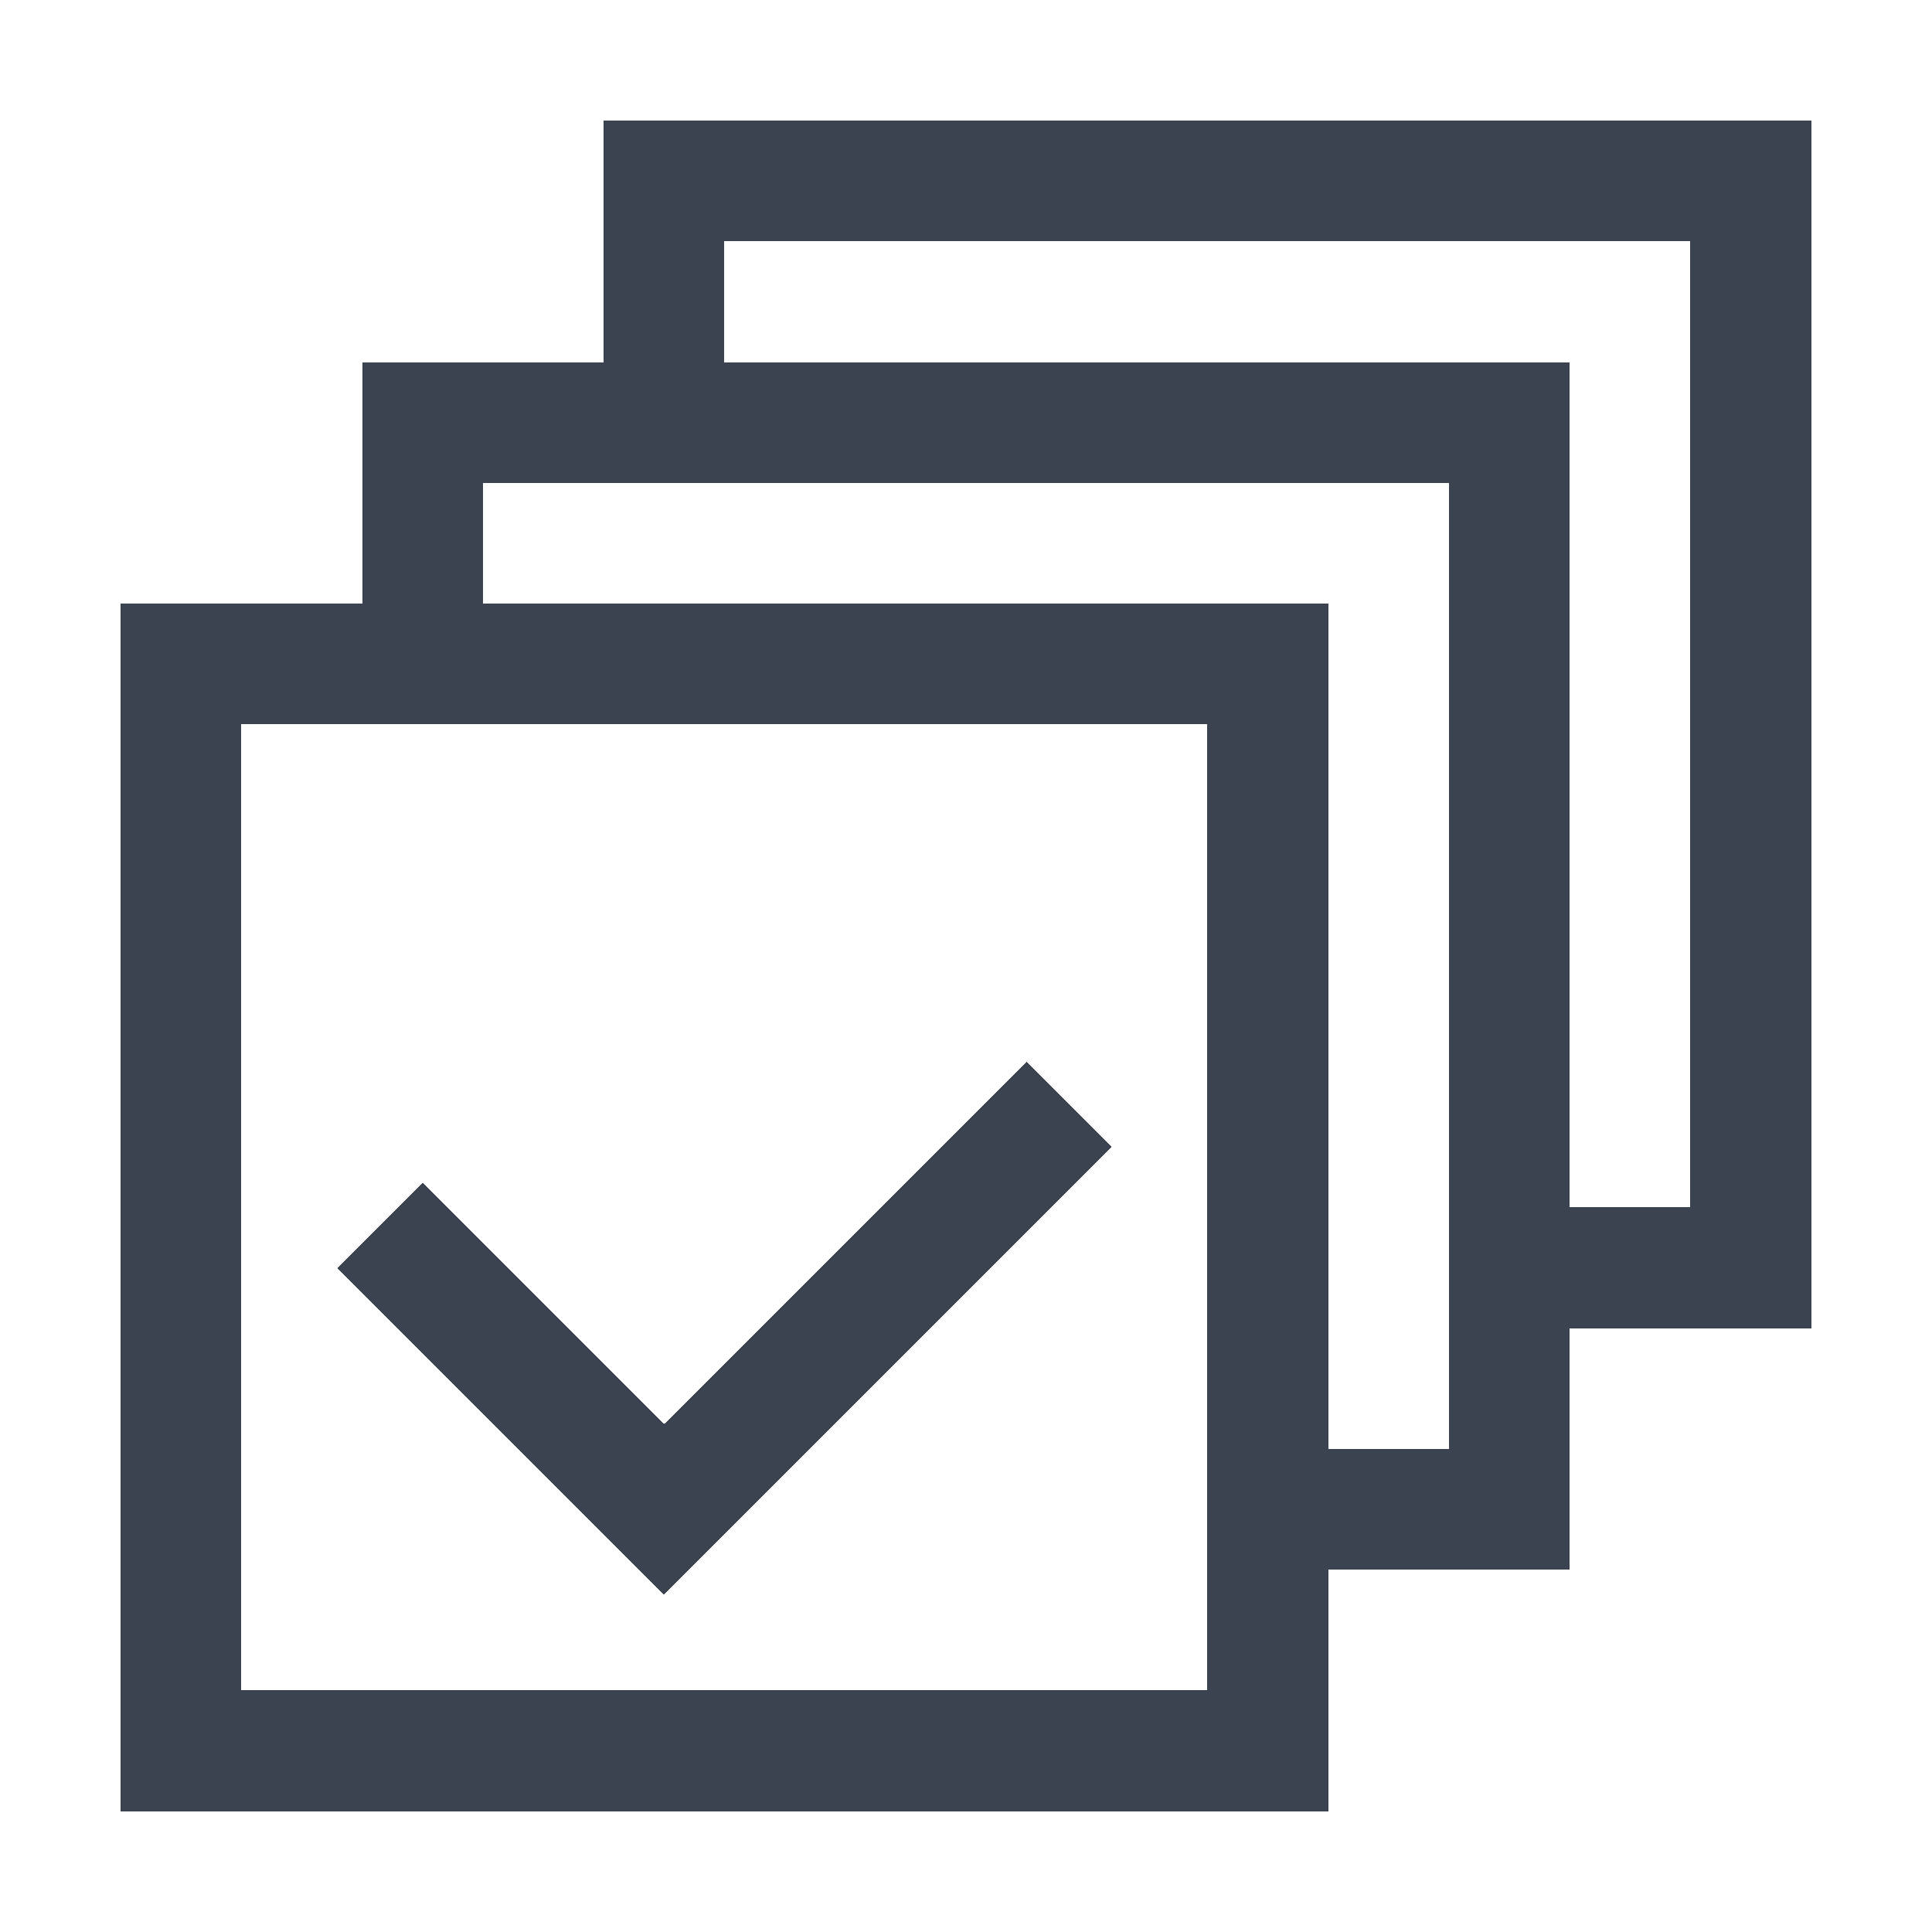
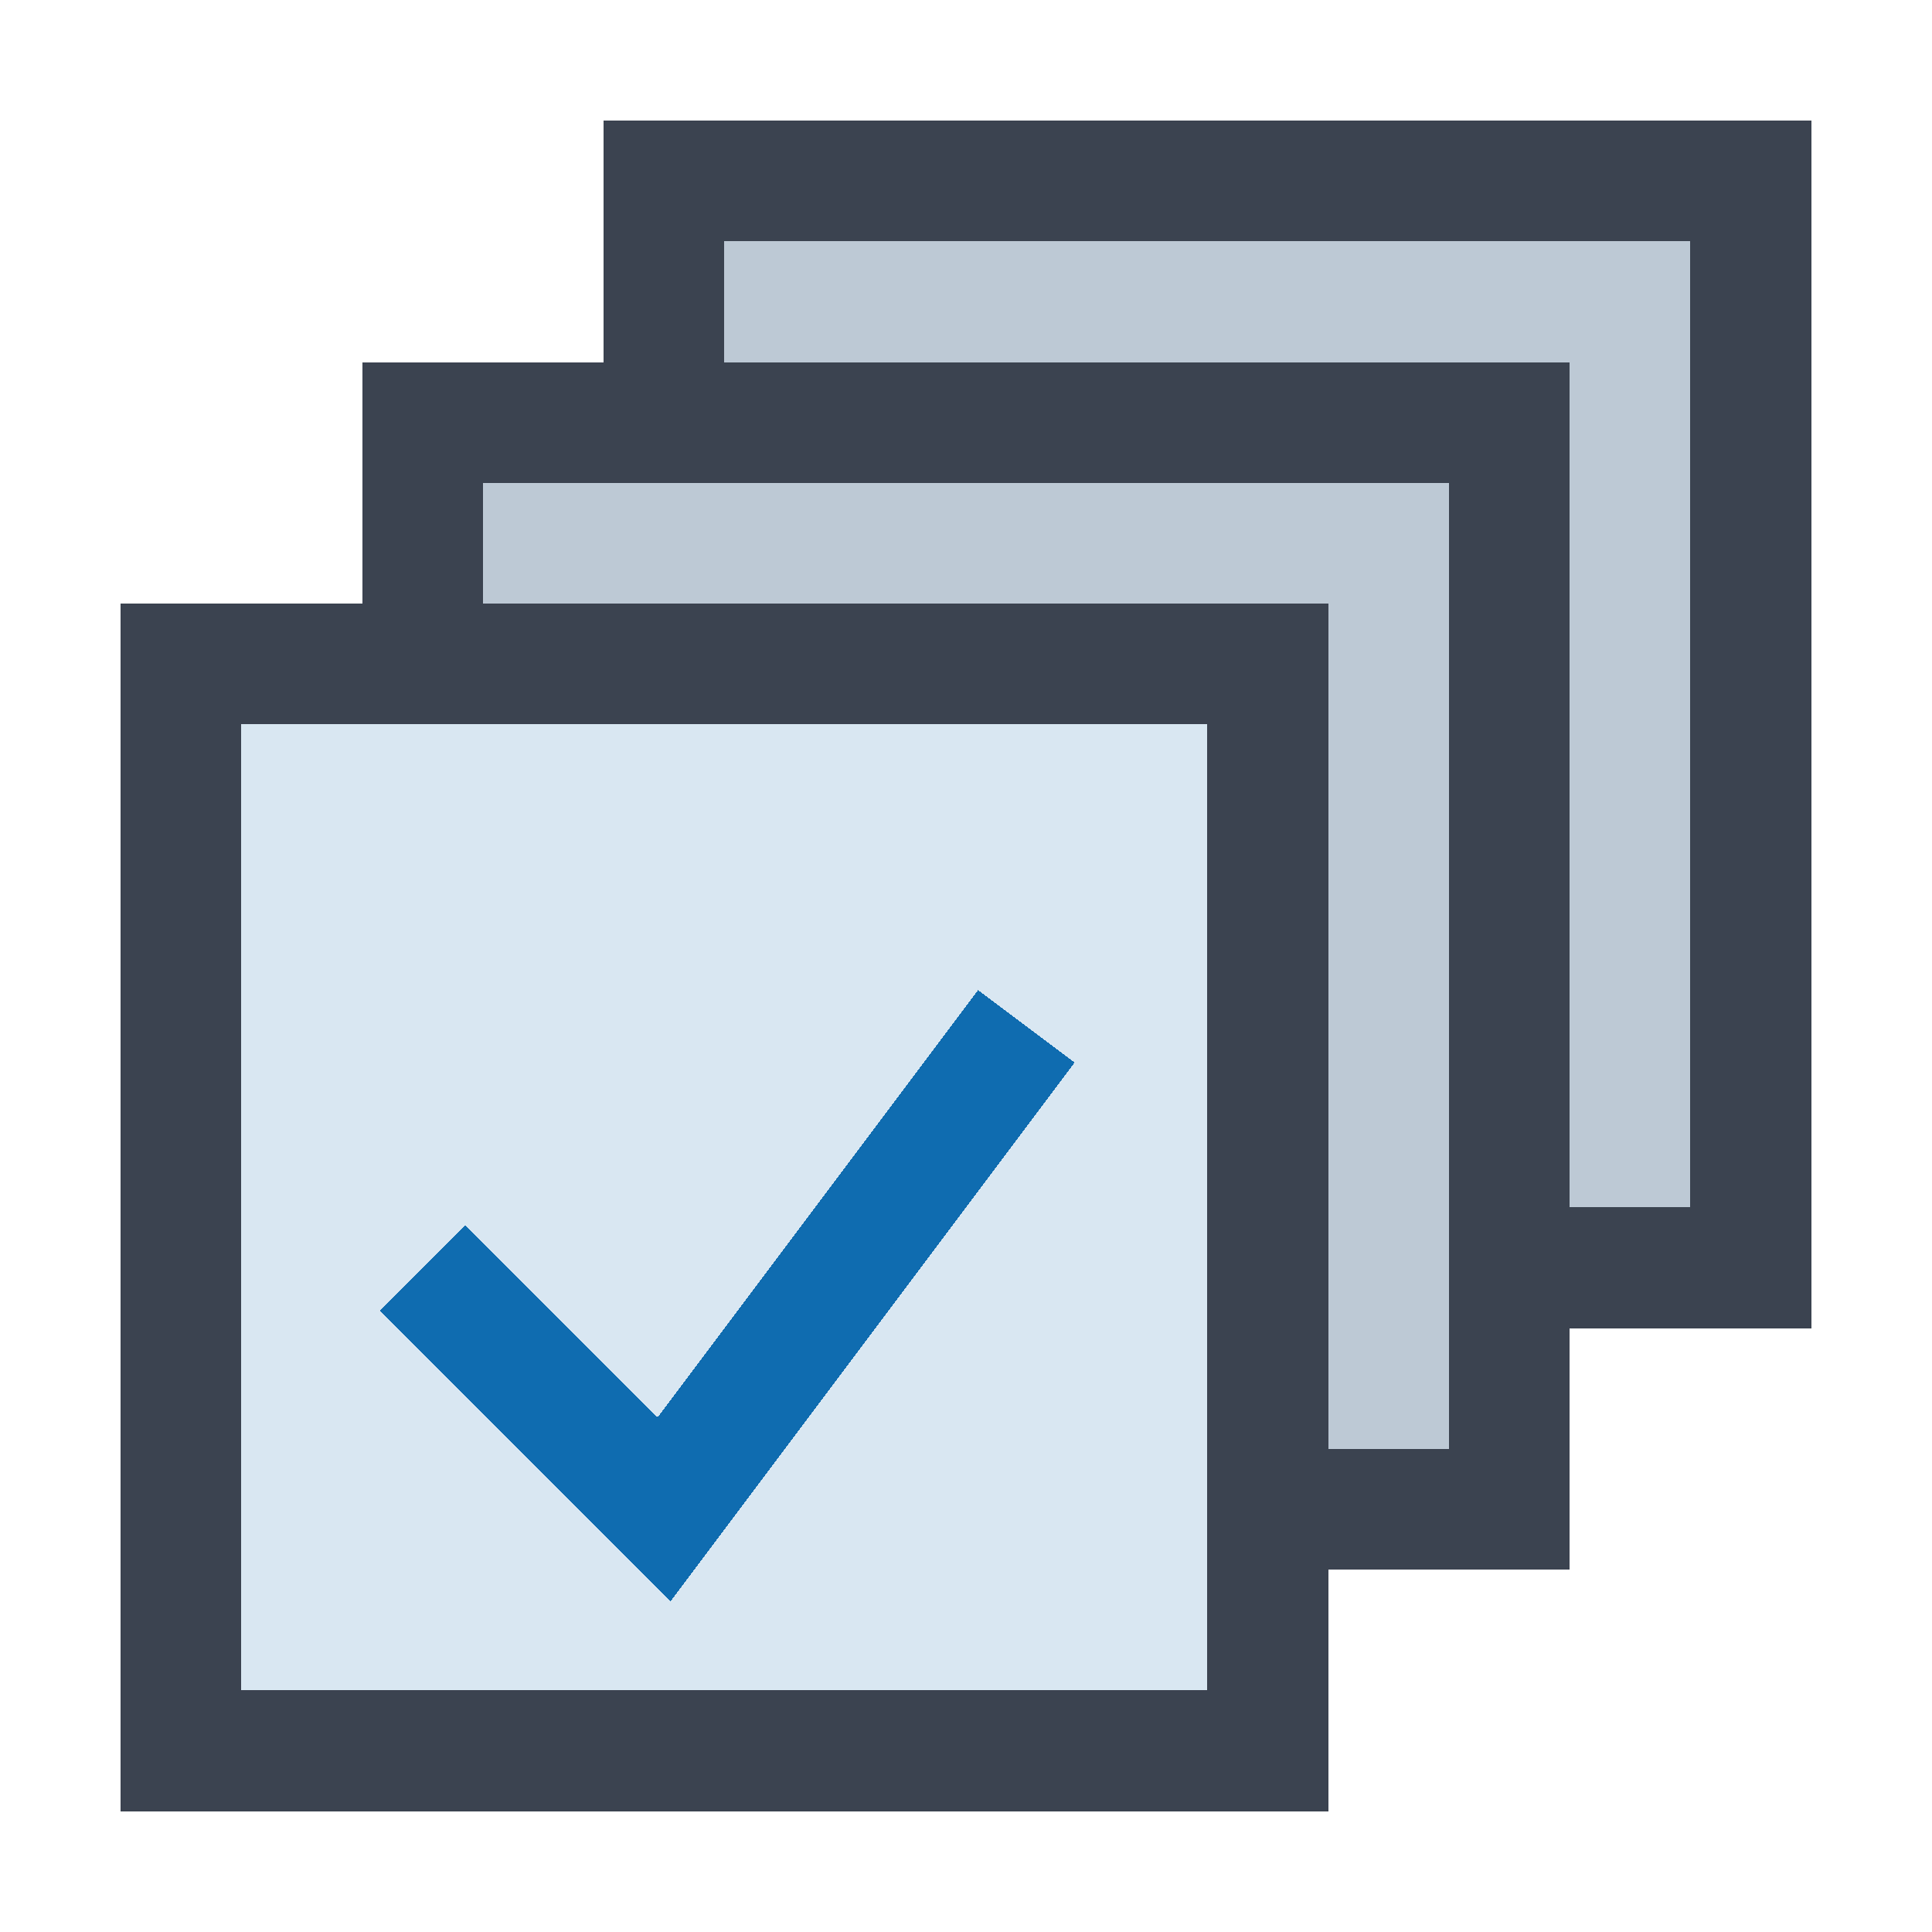
- <svg xmlns="http://www.w3.org/2000/svg" width="16" height="16" viewBox="0 0 16 16" fill="none" stroke="#3B4350" stroke-width="1" stroke-linecap="square" stroke-linejoin="miter" shape-rendering="crispEdges">
-   <polyline points="5.5,2.5 5.5,1.5 14.5,1.5 14.5,10.5 13.5,10.5" />
-   <polyline points="3.5,4.5 3.5,3.5 12.5,3.5 12.5,12.5 11.5,12.5" />
-   <rect x="1.5" y="5.5" width="9" height="9" />
-   <polyline points="3.5,10.5 5.5,12.5 8.5,9.5" />
+ <svg xmlns="http://www.w3.org/2000/svg" width="16" height="16" viewBox="0 0 16 16" shape-rendering="crispEdges">
+   <rect x="5.5" y="1.5" width="9" height="9" fill="#BDC9D5" stroke="#3B4350" stroke-width="1" />
+   <rect x="3.5" y="3.5" width="9" height="9" fill="#BDC9D5" stroke="#3B4350" stroke-width="1" />
+   <rect x="1.5" y="5.5" width="9" height="9" fill="#D9E7F2" stroke="#3B4350" stroke-width="1" />
+   <path d="M3.5 10.5L5.5 12.5L8.5 8.5" fill="none" stroke="#0F6CB0" stroke-width="1" />
</svg>
